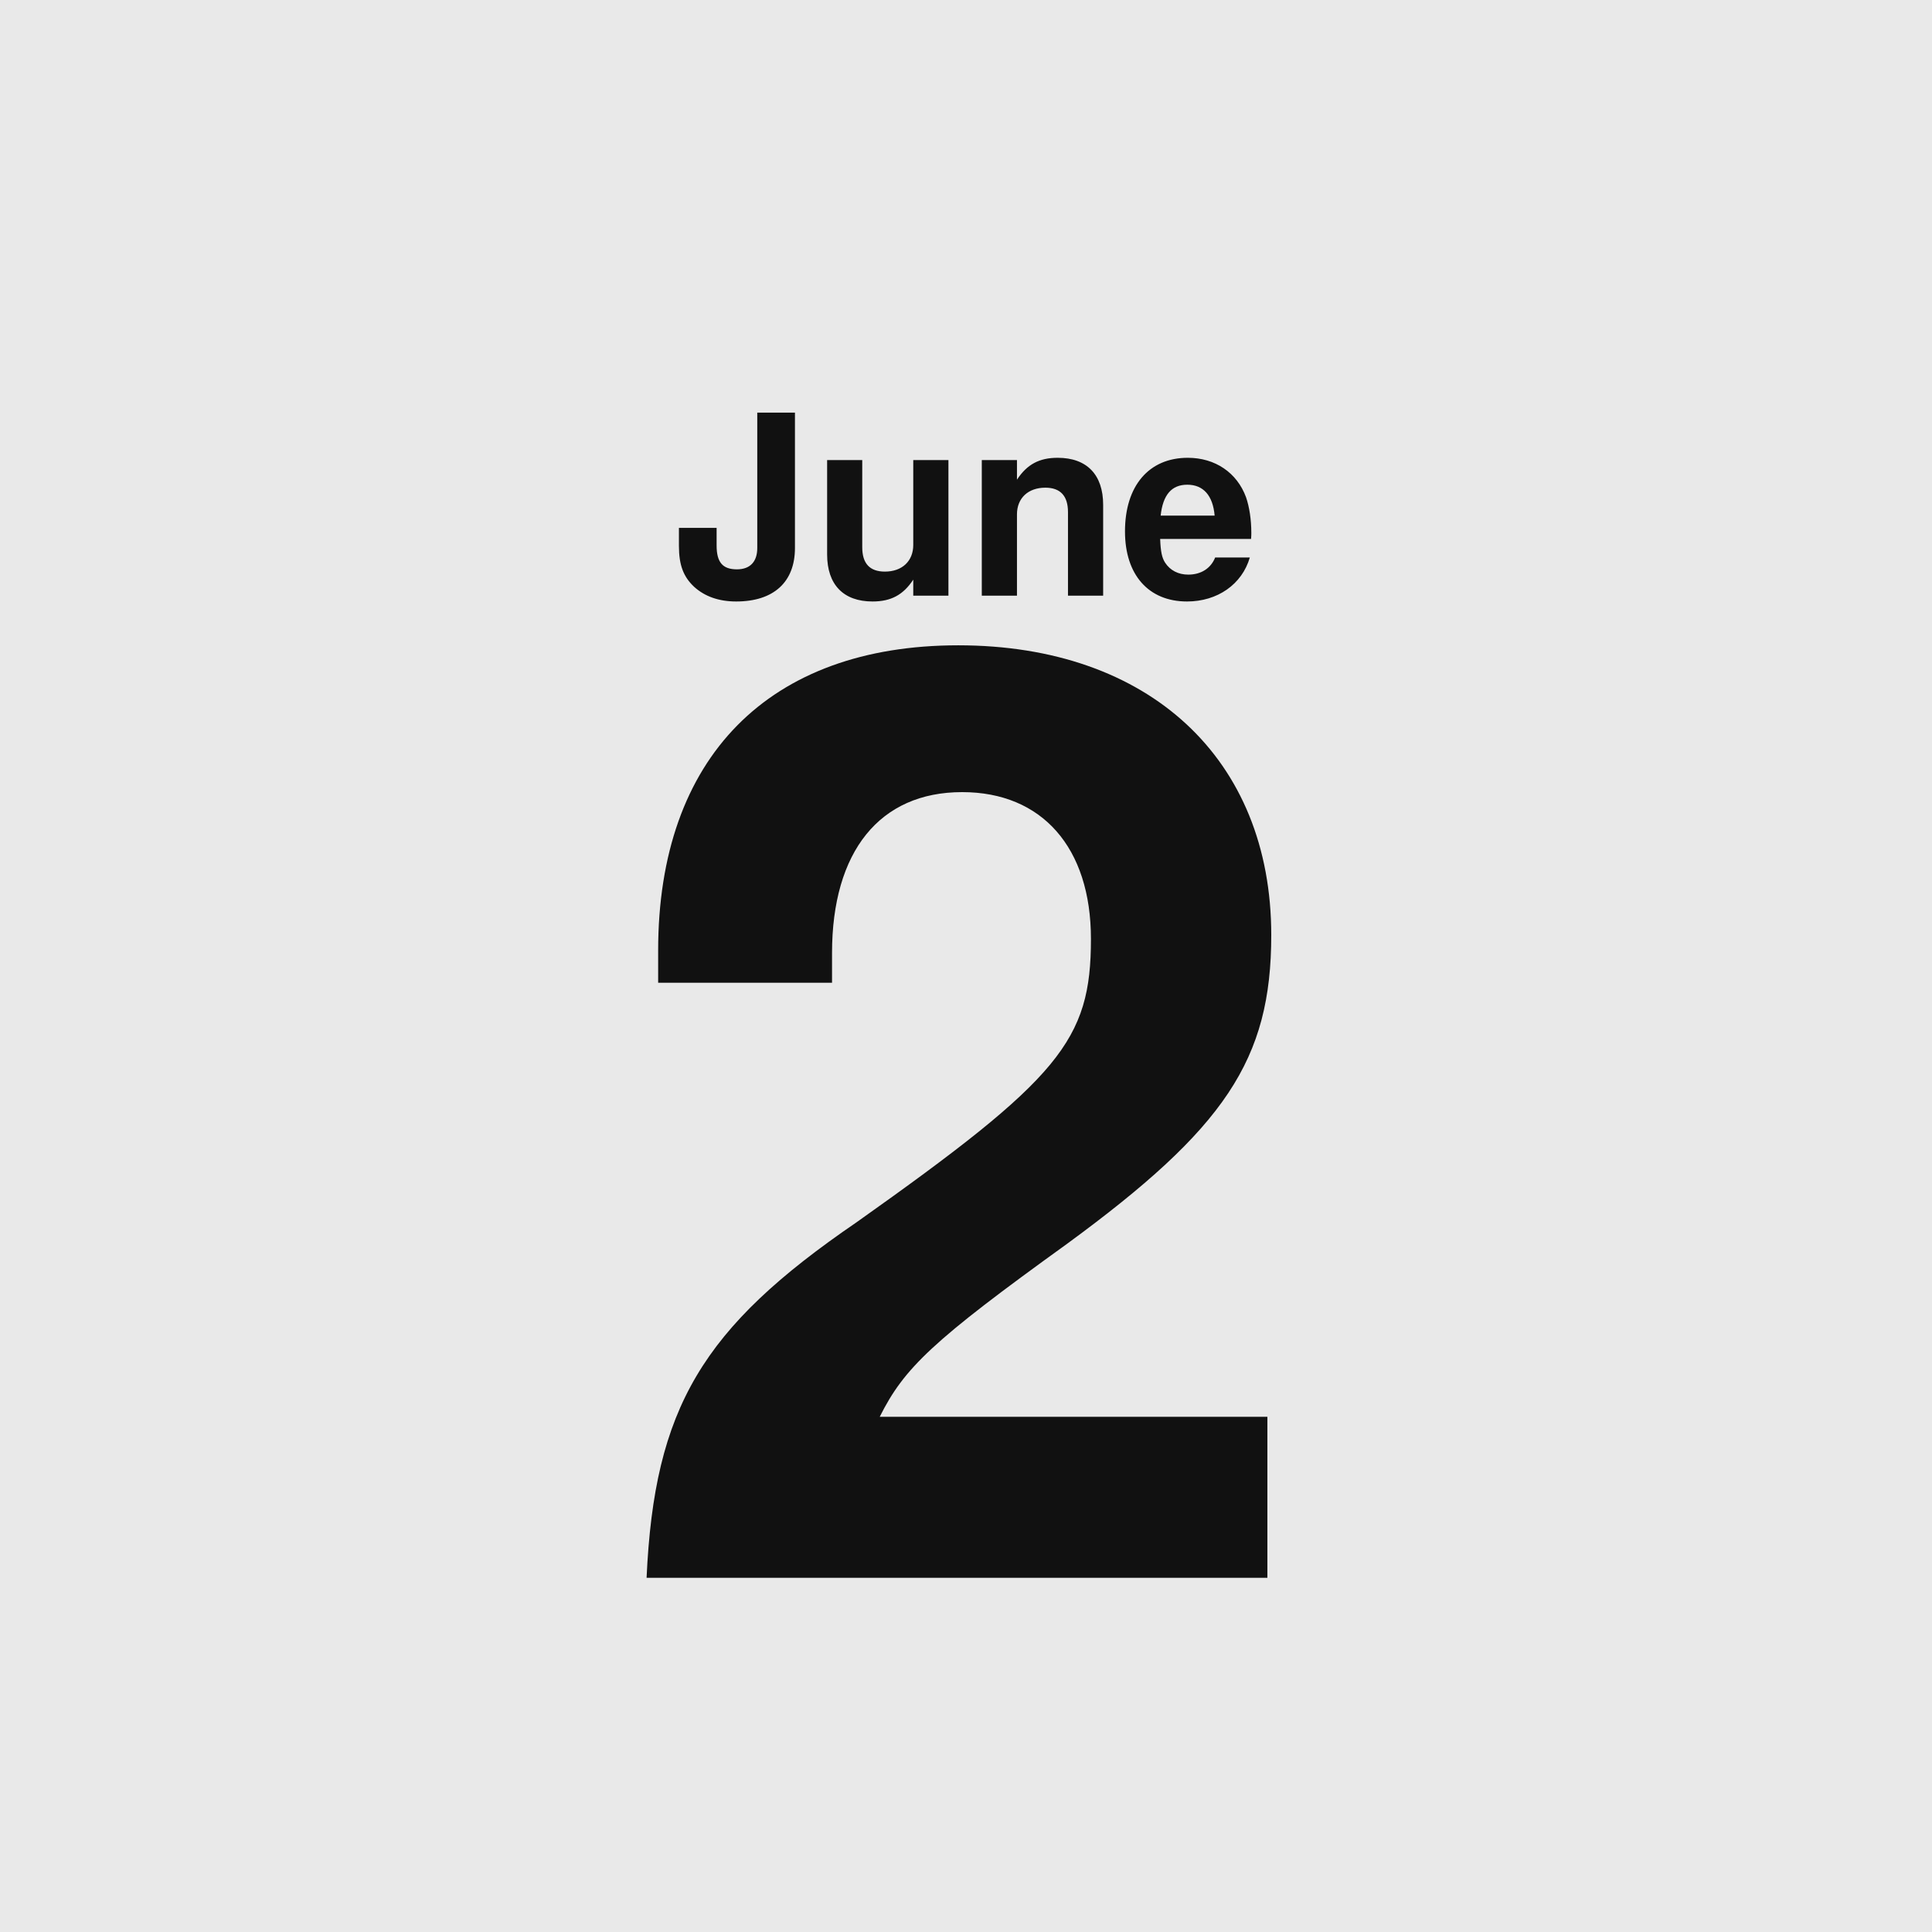
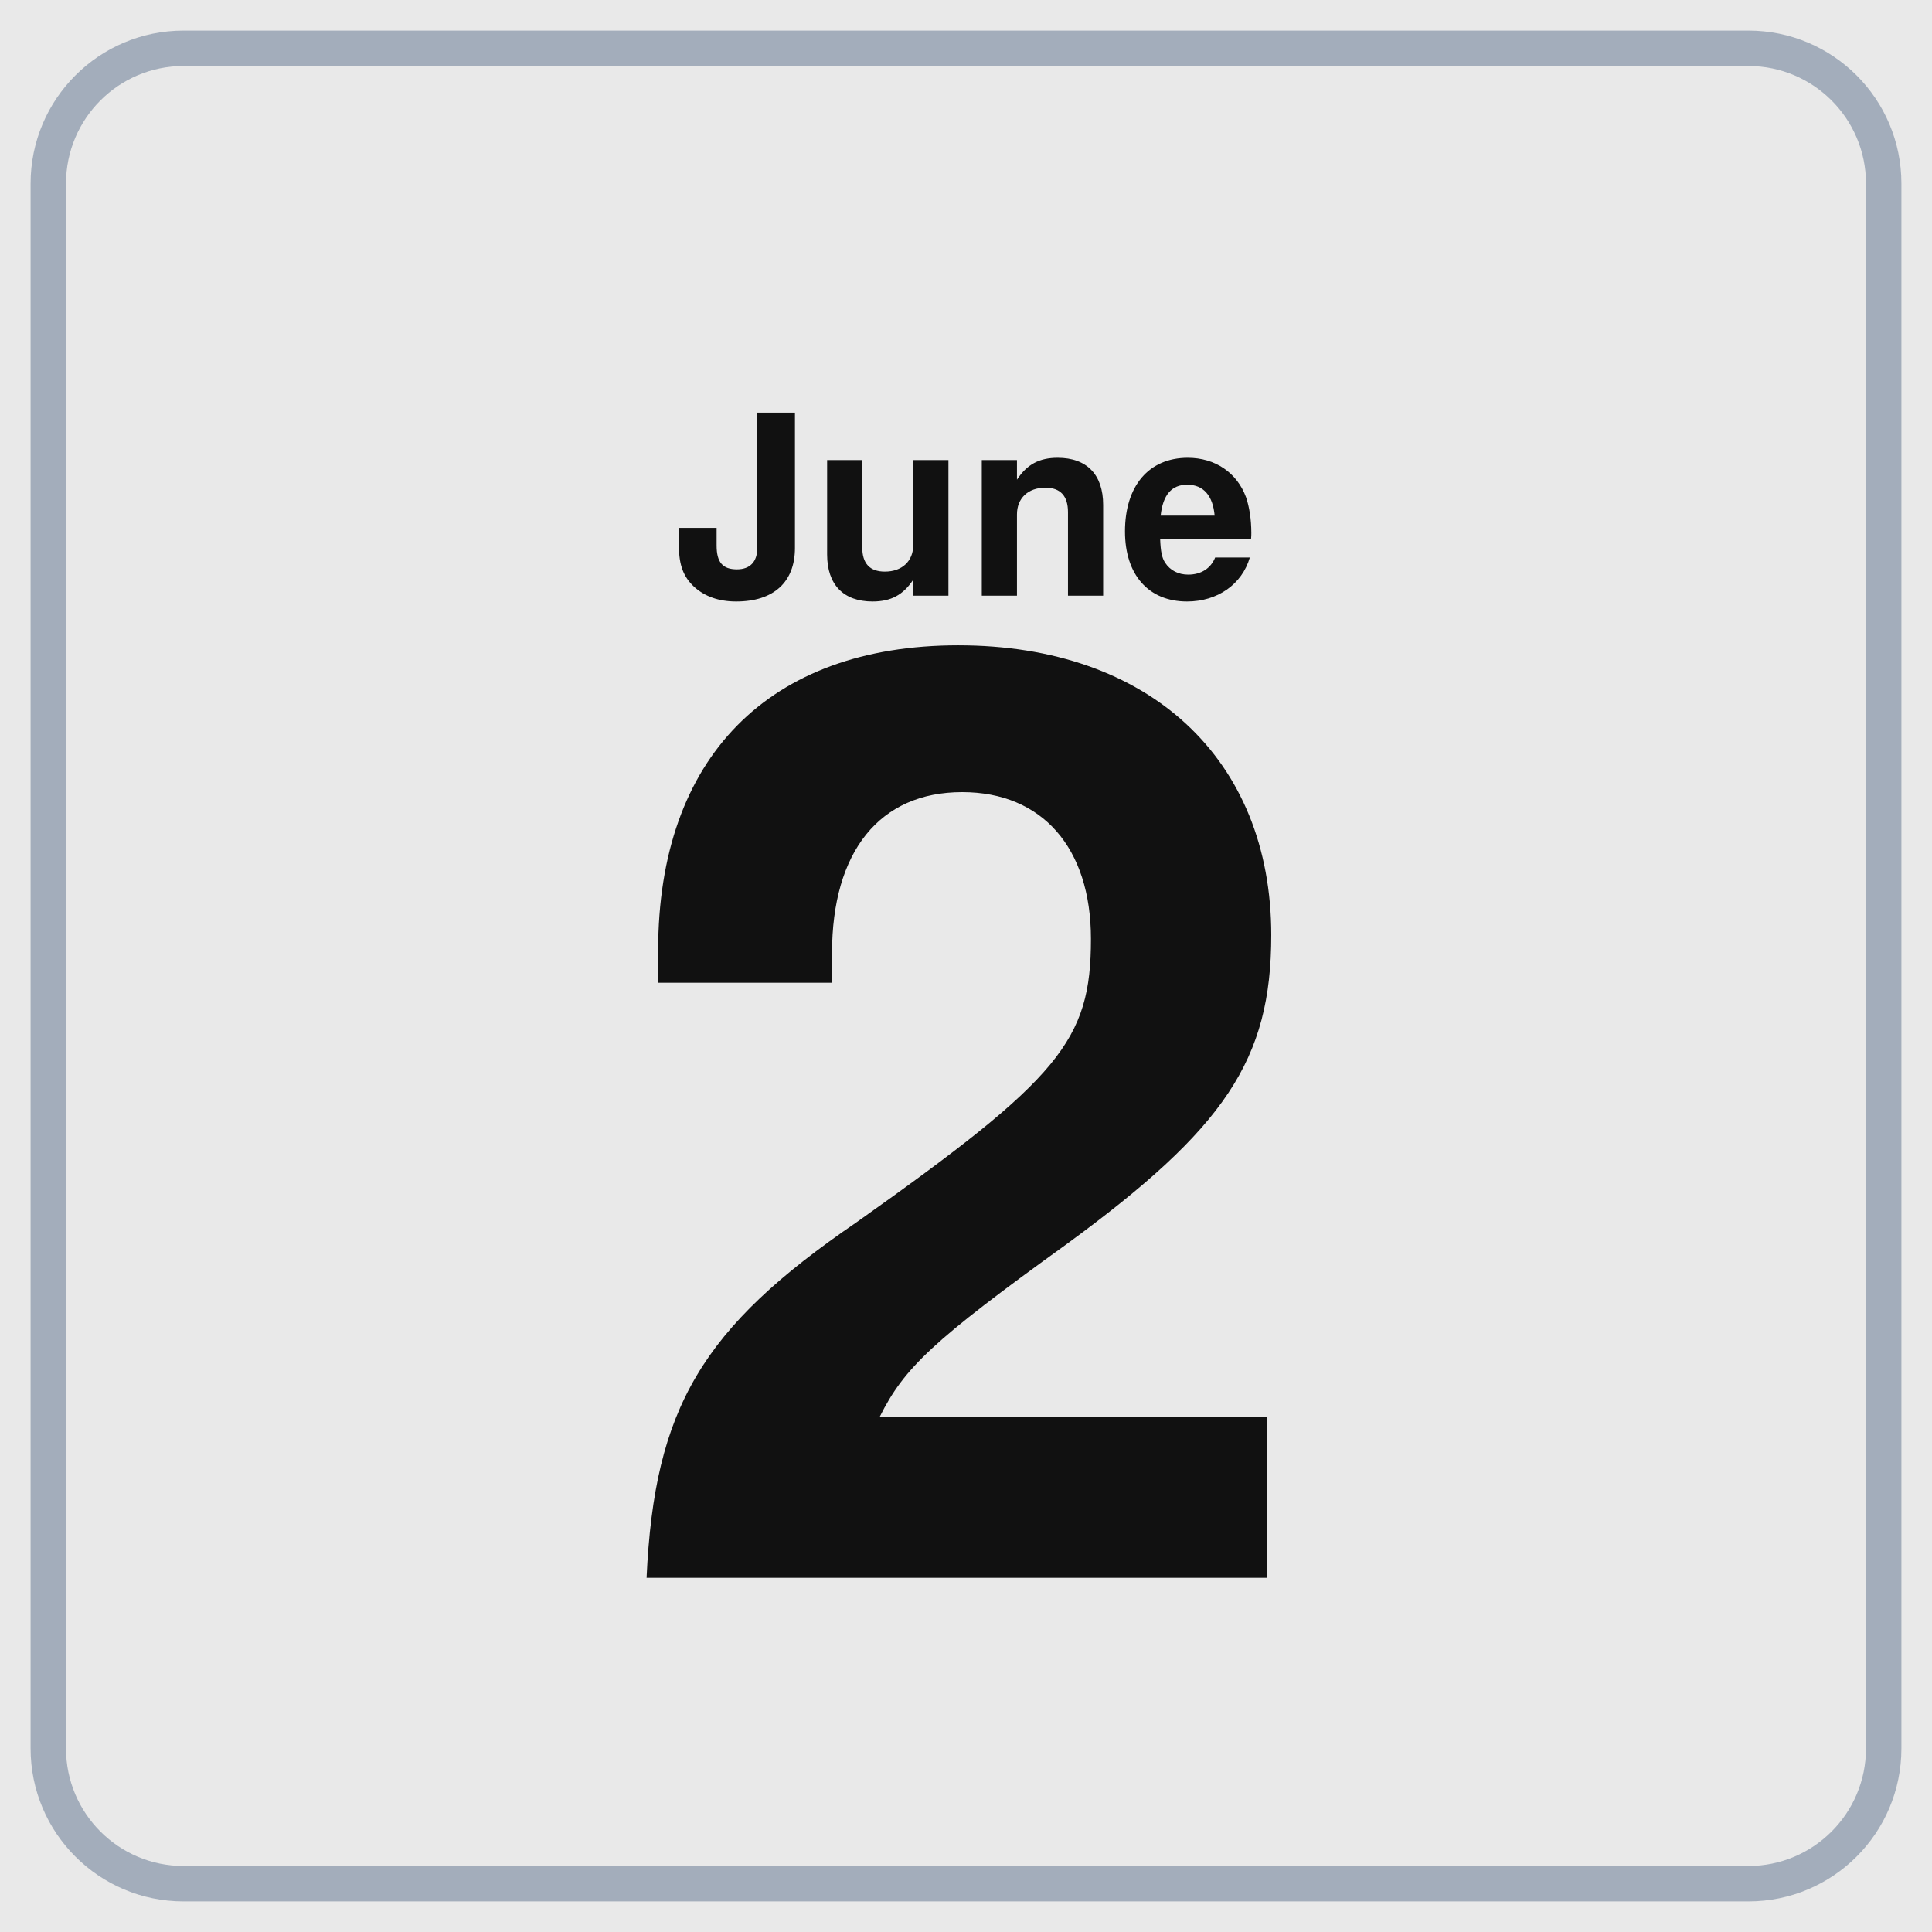
<svg xmlns="http://www.w3.org/2000/svg" width="600" height="600" viewBox="0 0 600 600">
  <rect width="600" height="600" fill="#e9e9e9" />
+   <rect x="15" y="15" width="570" height="570" rx="42" fill="none" stroke="#a3adbb" stroke-width="11" />
  <text x="300" y="185" text-anchor="middle" font-family="Helvetica,Arial,'DejaVu Sans',Verdana,sans-serif" font-size="78" font-weight="bold" fill="#111111">June</text>
  <text x="300" y="490" text-anchor="middle" font-family="Helvetica,Arial,'DejaVu Sans',Verdana,sans-serif" font-size="400" font-weight="bold" fill="#111111">2</text>
</svg>
